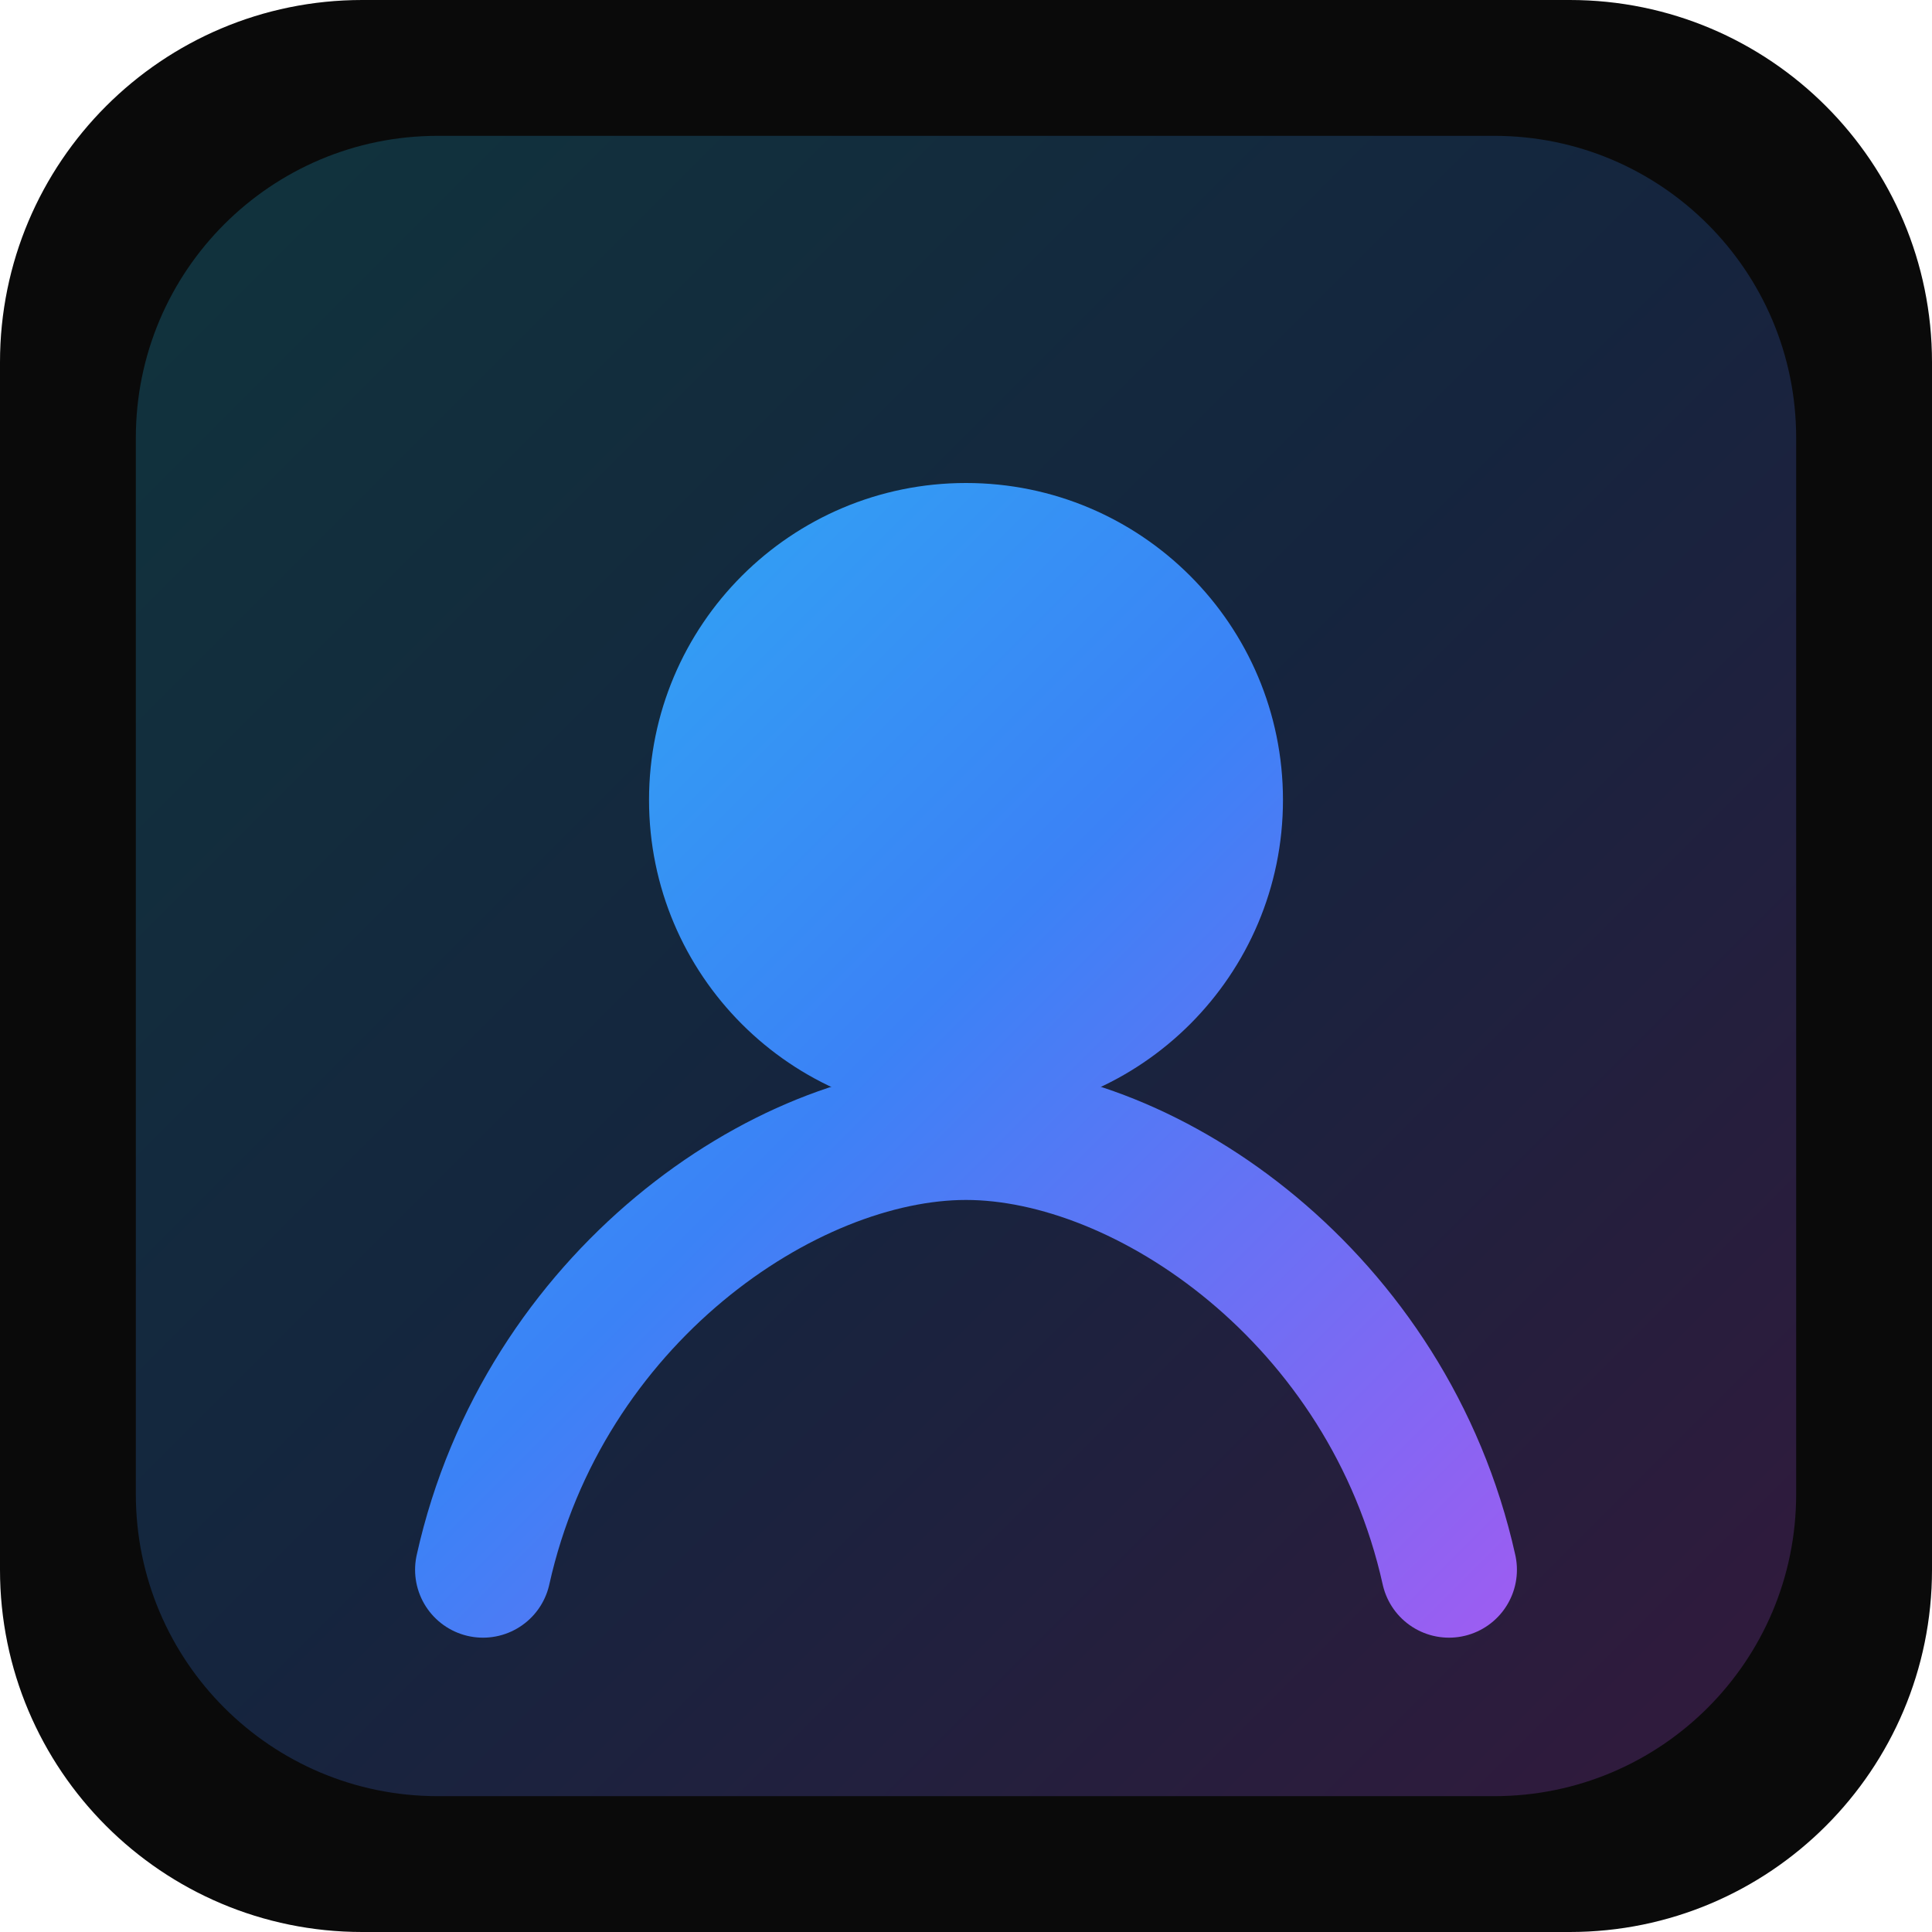
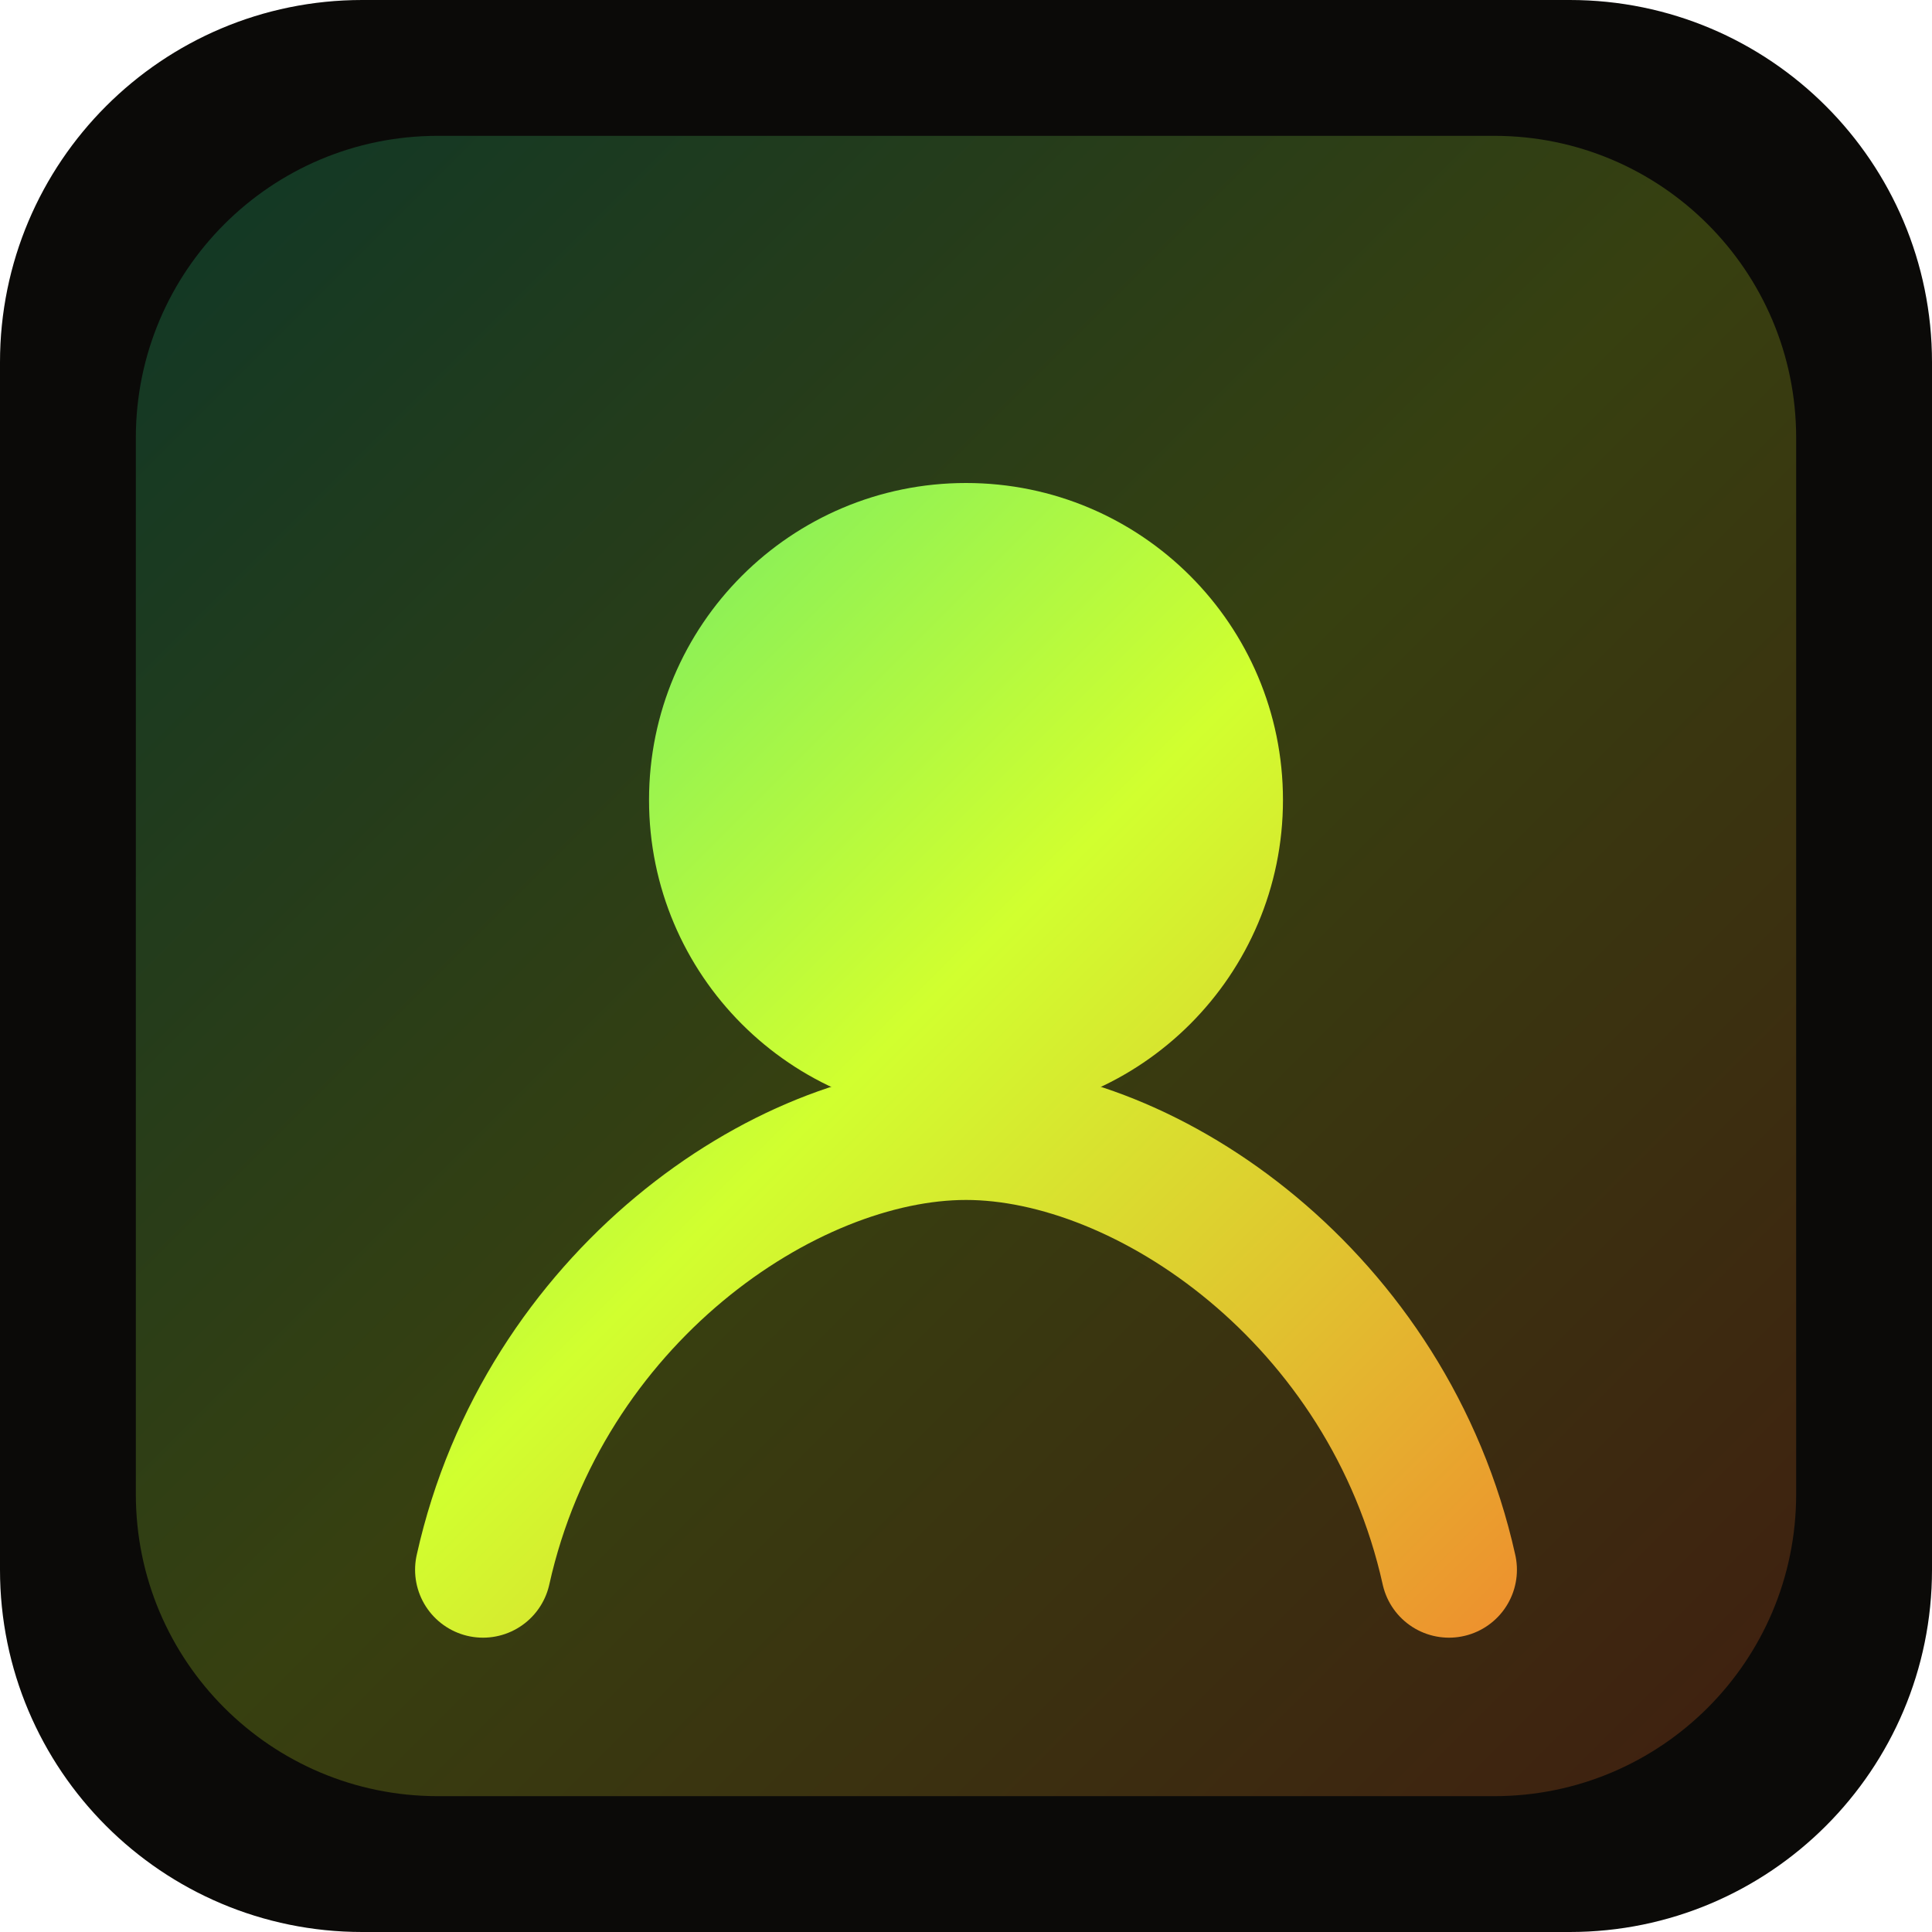
<svg xmlns="http://www.w3.org/2000/svg" width="256" height="256" viewBox="0 0 256 256" fill="none">
  <defs>
    <linearGradient id="g" x1="0" y1="0" x2="256" y2="256" gradientUnits="userSpaceOnUse">
-       <stop stop-color="#22D3EE" />
-       <stop offset="0.5" stop-color="#3B82F6" />
-       <stop offset="1" stop-color="#D946EF" />
+       <stop stop-color="#00D3A7" />
+       <stop offset="0.5" stop-color="#D1FF2F" />
+       <stop offset="1" stop-color="#FF4D2E" />
    </linearGradient>
  </defs>
-   <rect x="0" y="0" width="256" height="256" rx="48" fill="#0a0a0a" />
+   <rect x="0" y="0" width="256" height="256" rx="48" fill="#0b0a08" />
  <rect x="18" y="18" width="220" height="220" rx="40" fill="url(#g)" fill-opacity="0.22" />
  <circle cx="128" cy="106" r="42" fill="url(#g)" />
  <path d="M64 208c8-36 40-58 64-58s56 22 64 58" stroke="url(#g)" stroke-width="18" stroke-linecap="round" />
</svg>
